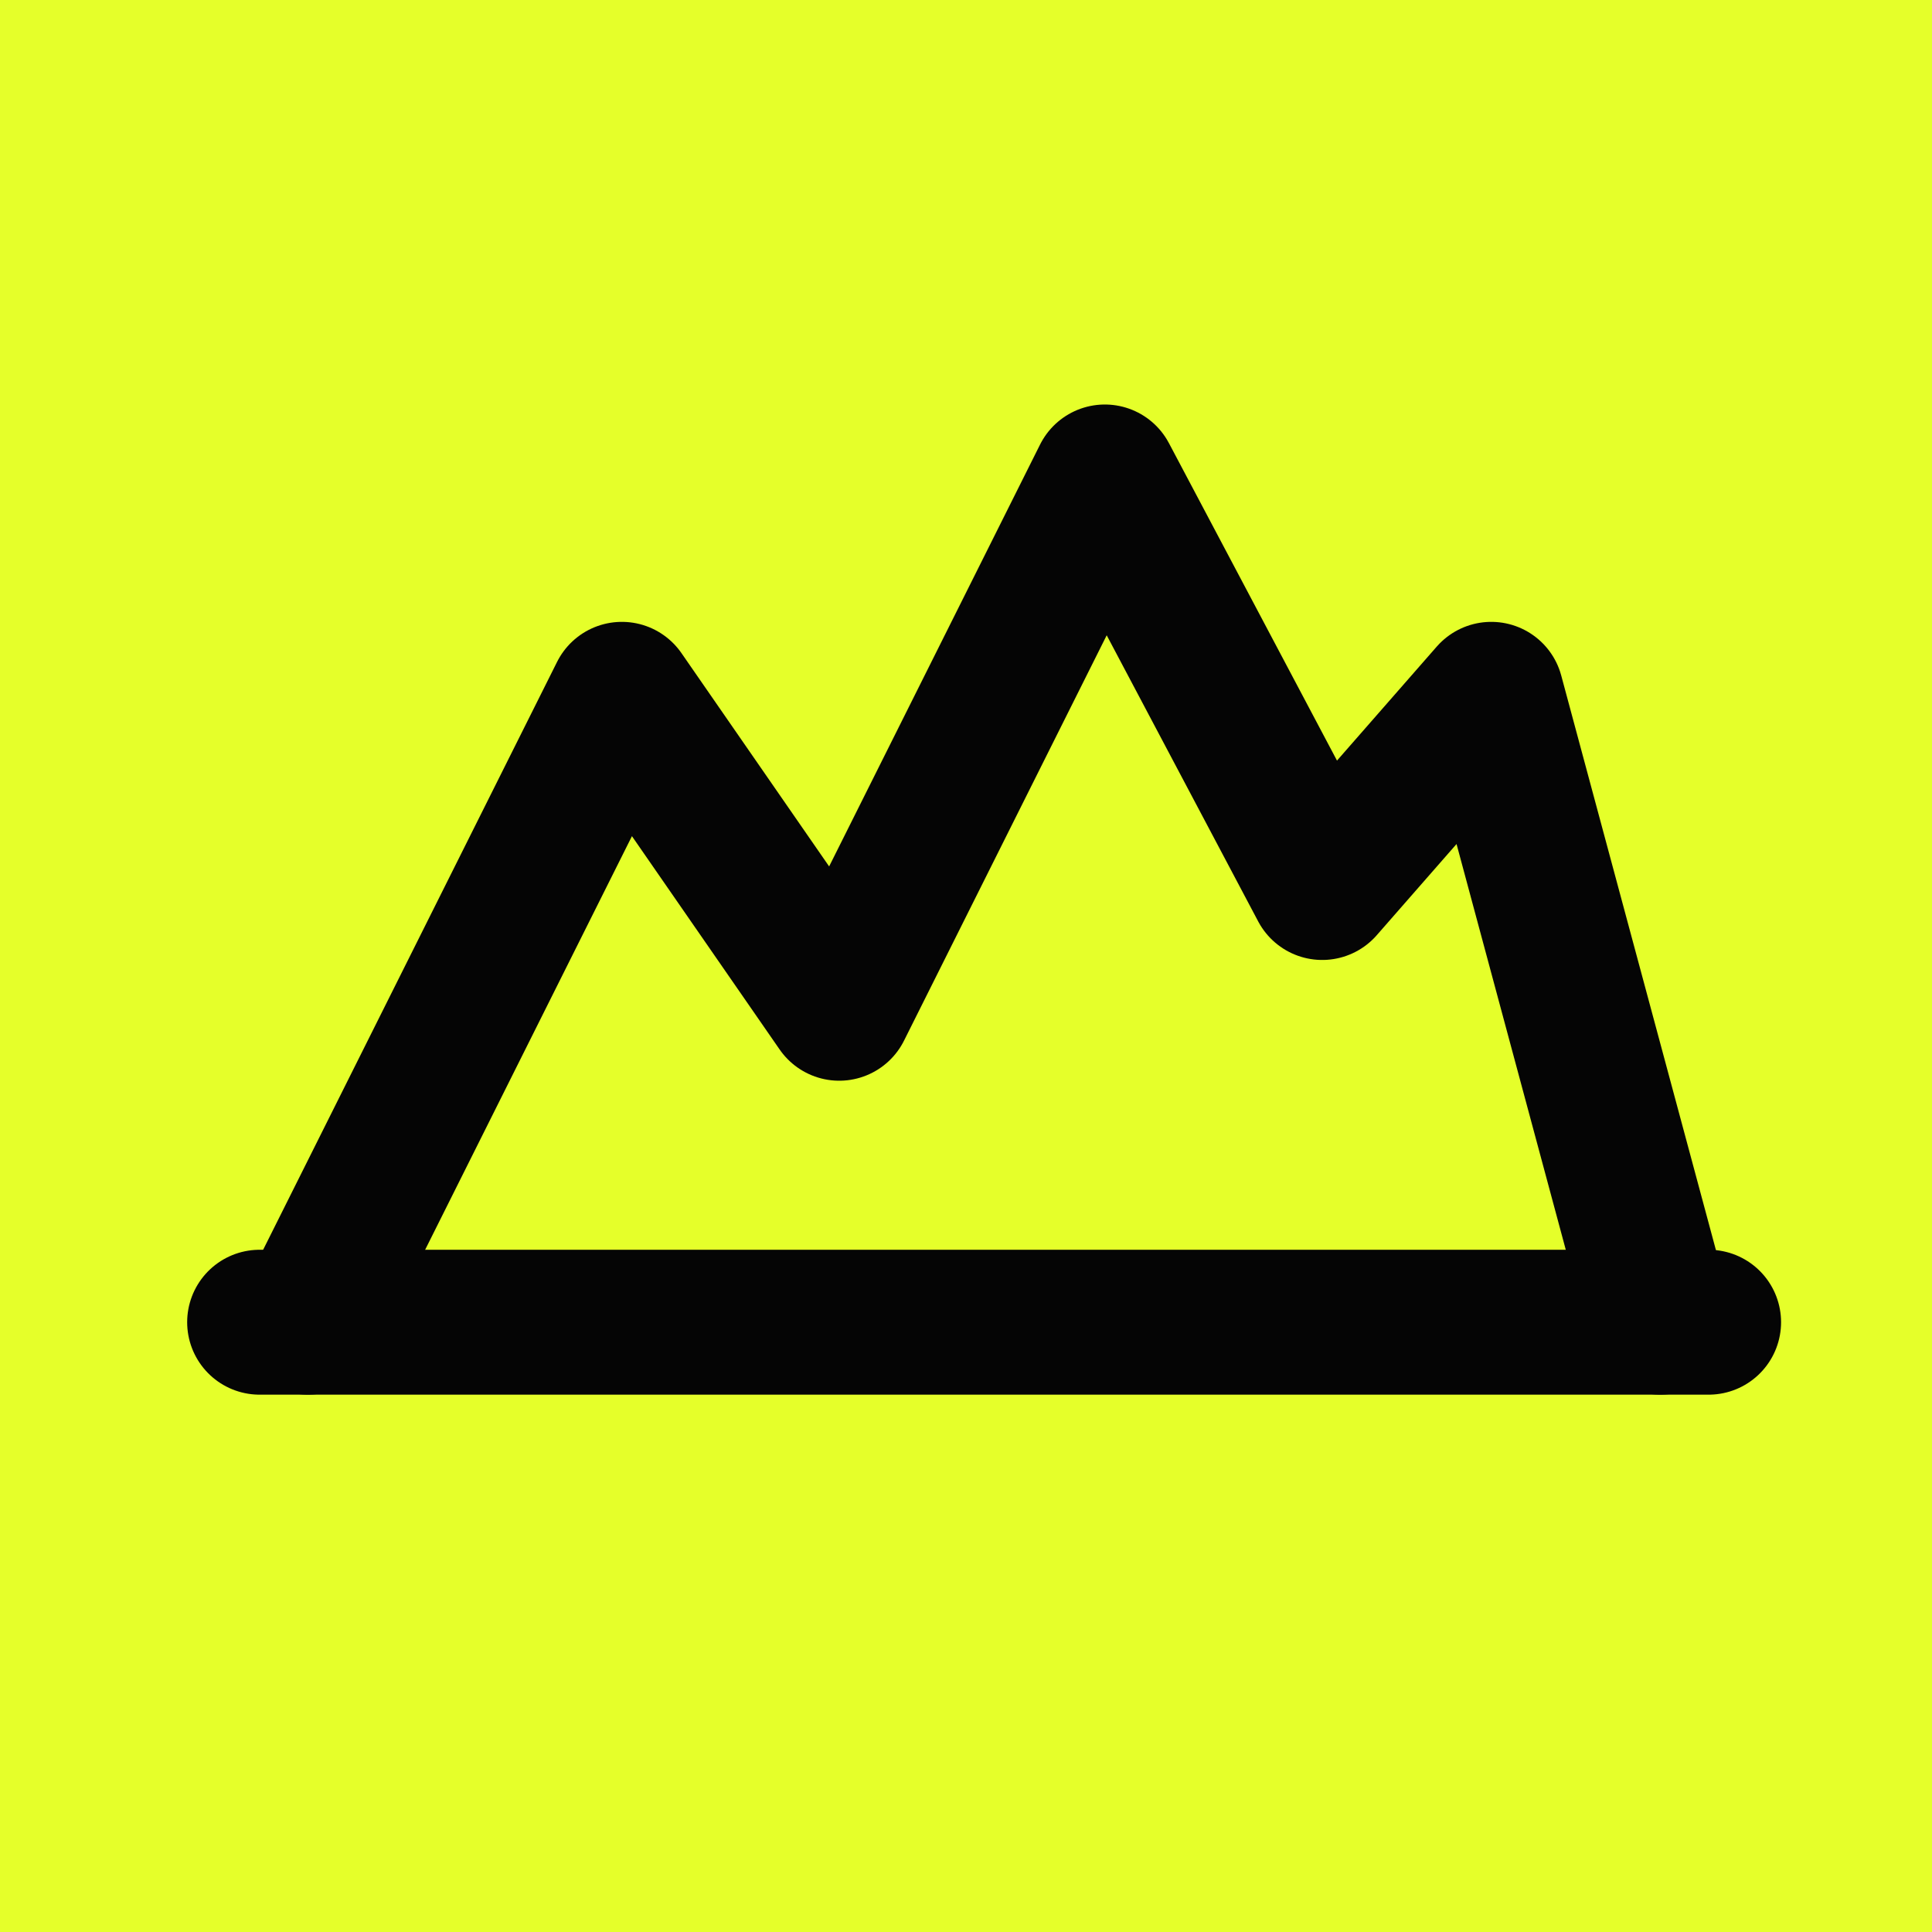
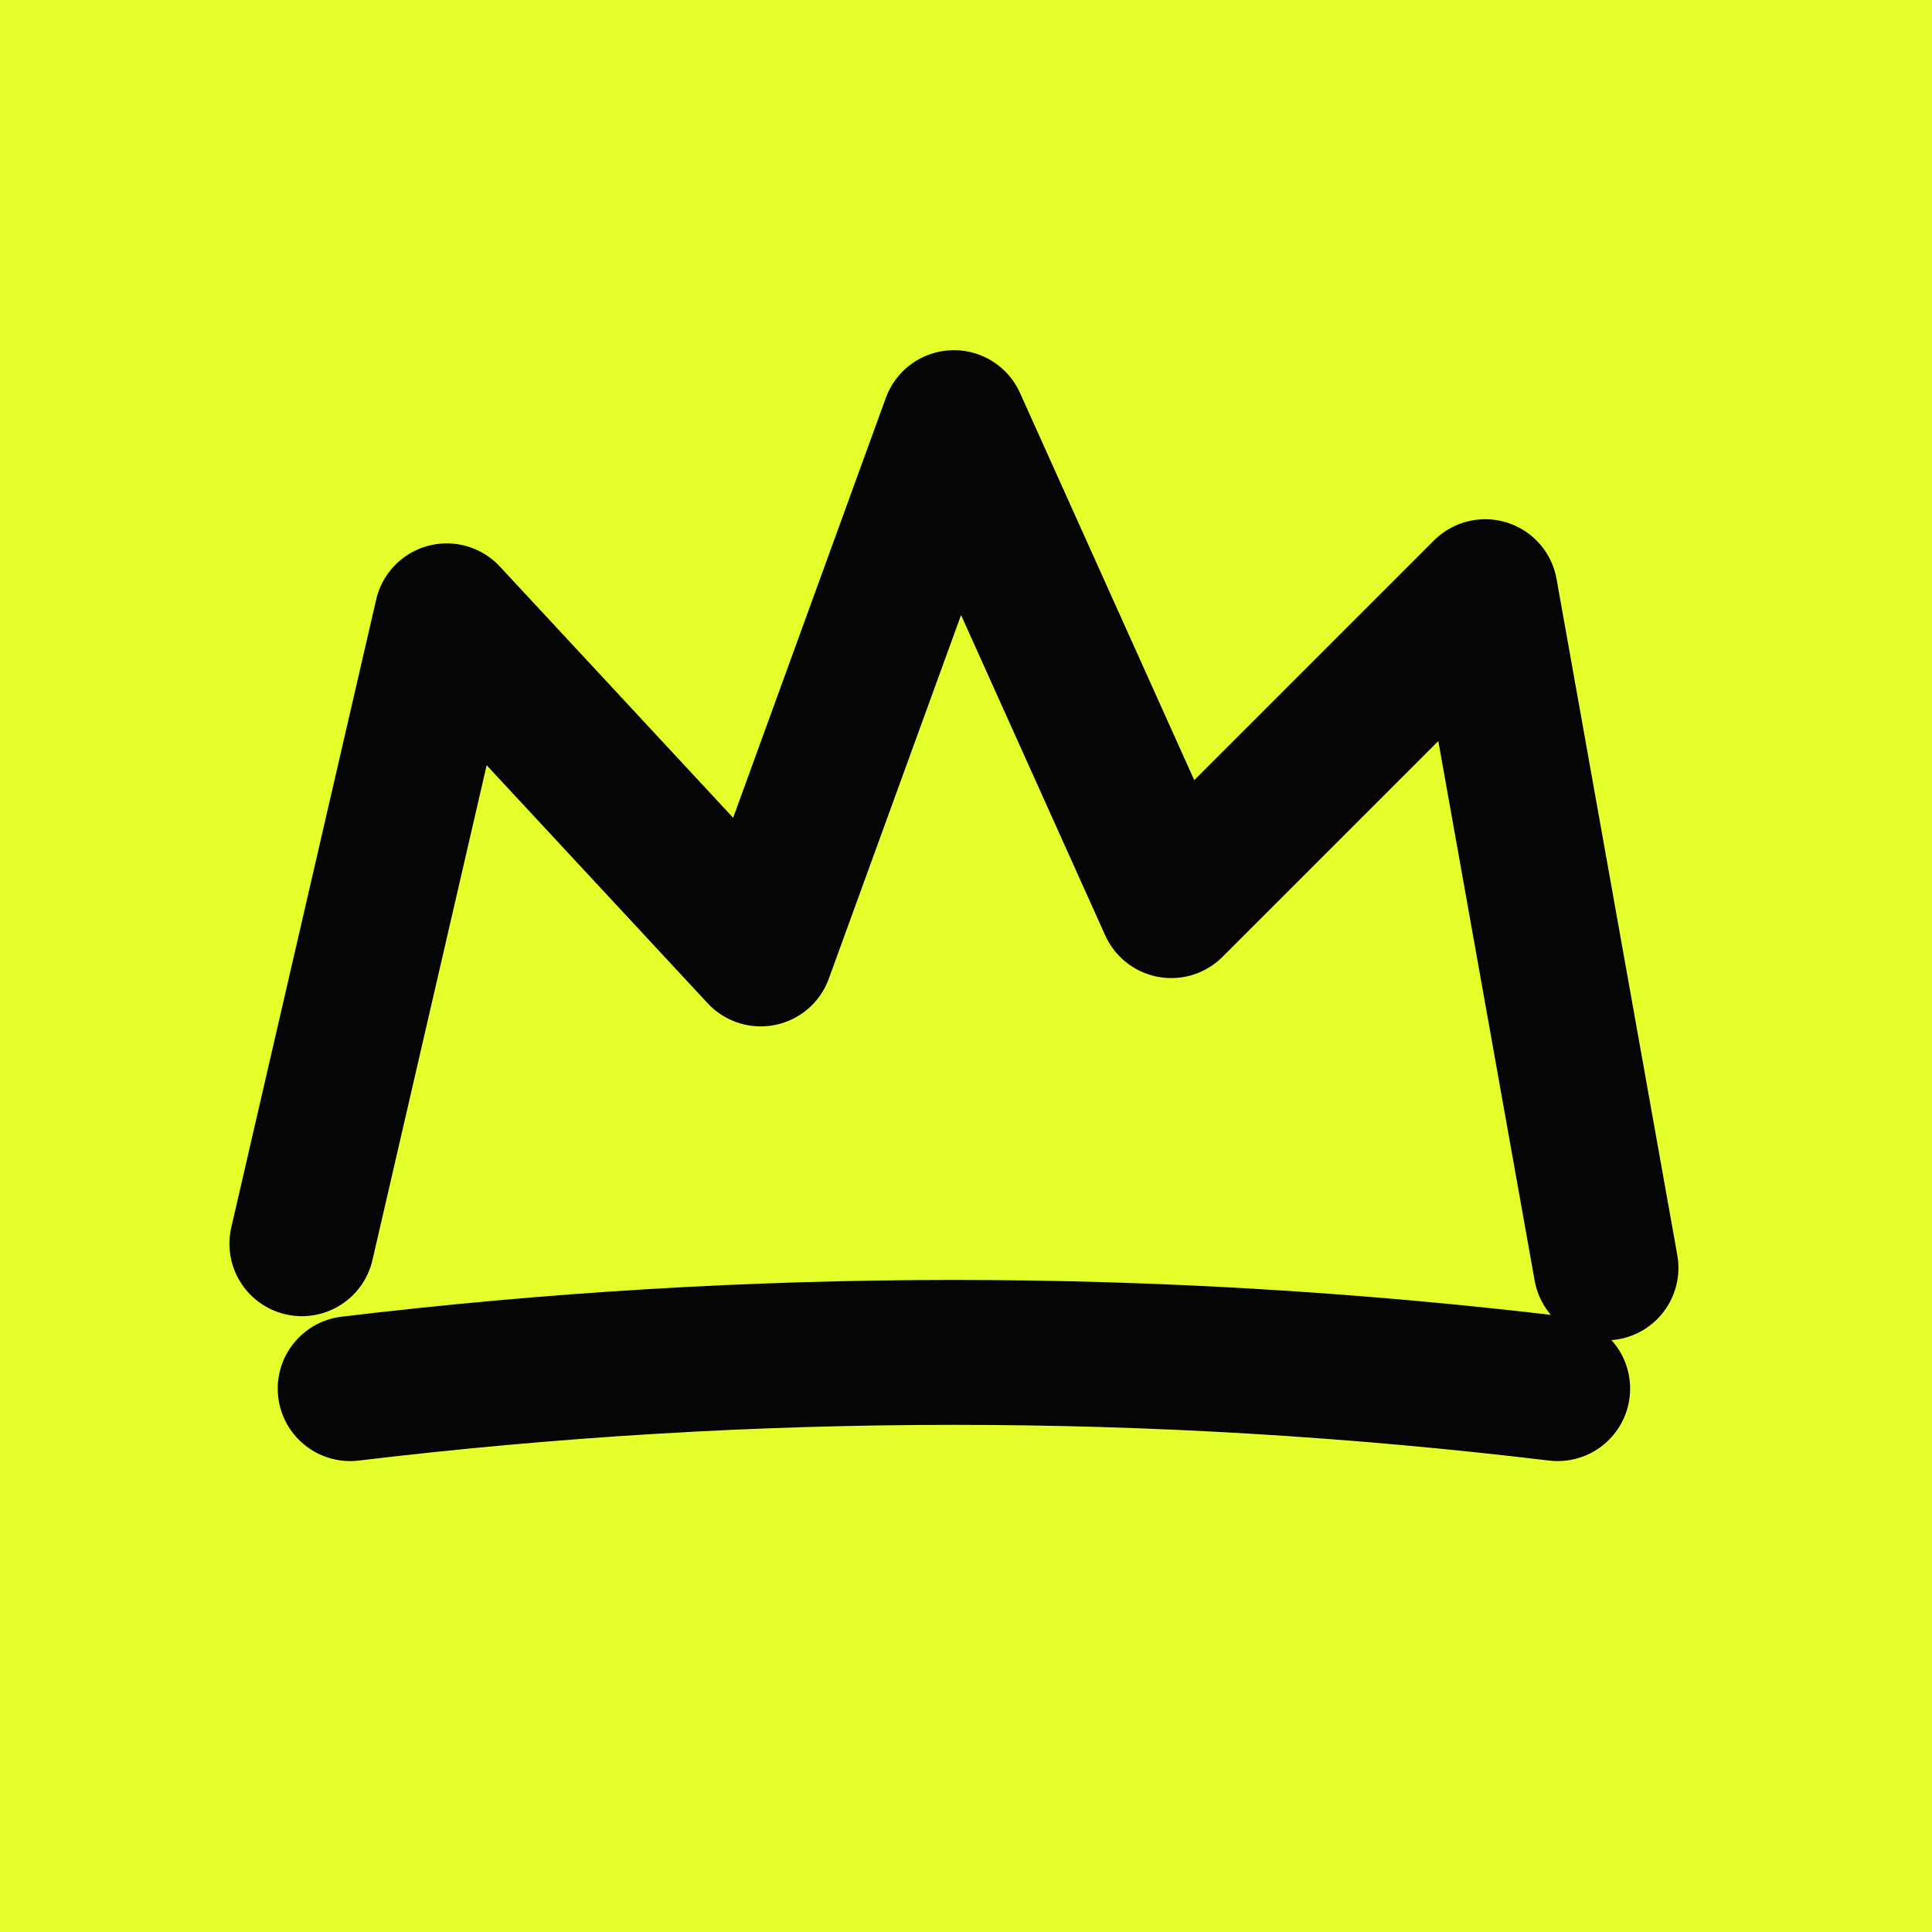
<svg xmlns="http://www.w3.org/2000/svg" viewBox="0 0 64 64" aria-label="SKALA" role="img">
  <rect width="64" height="64" fill="#E5FF2A" />
-   <g fill="none" stroke="#050505" stroke-width="6" stroke-linecap="round" stroke-linejoin="round" transform="translate(7 11) scale(0.8)">
-     <path d="M4 41 L17 15 L26 28 L37 6 L46 23 L53 15 L60 41" />
-     <path d="M2 41 L62 41" />
+   <g fill="none" stroke="#050505" stroke-width="6" stroke-linecap="round" stroke-linejoin="round" transform="translate(6 10) scale(0.8)">
+     <path d="M5 39 L11 13 L24 27 L32 5 L41 25 L54 12 L59 40" />
+     <path d="M7 45 Q32 42 57 45" />
  </g>
</svg>
